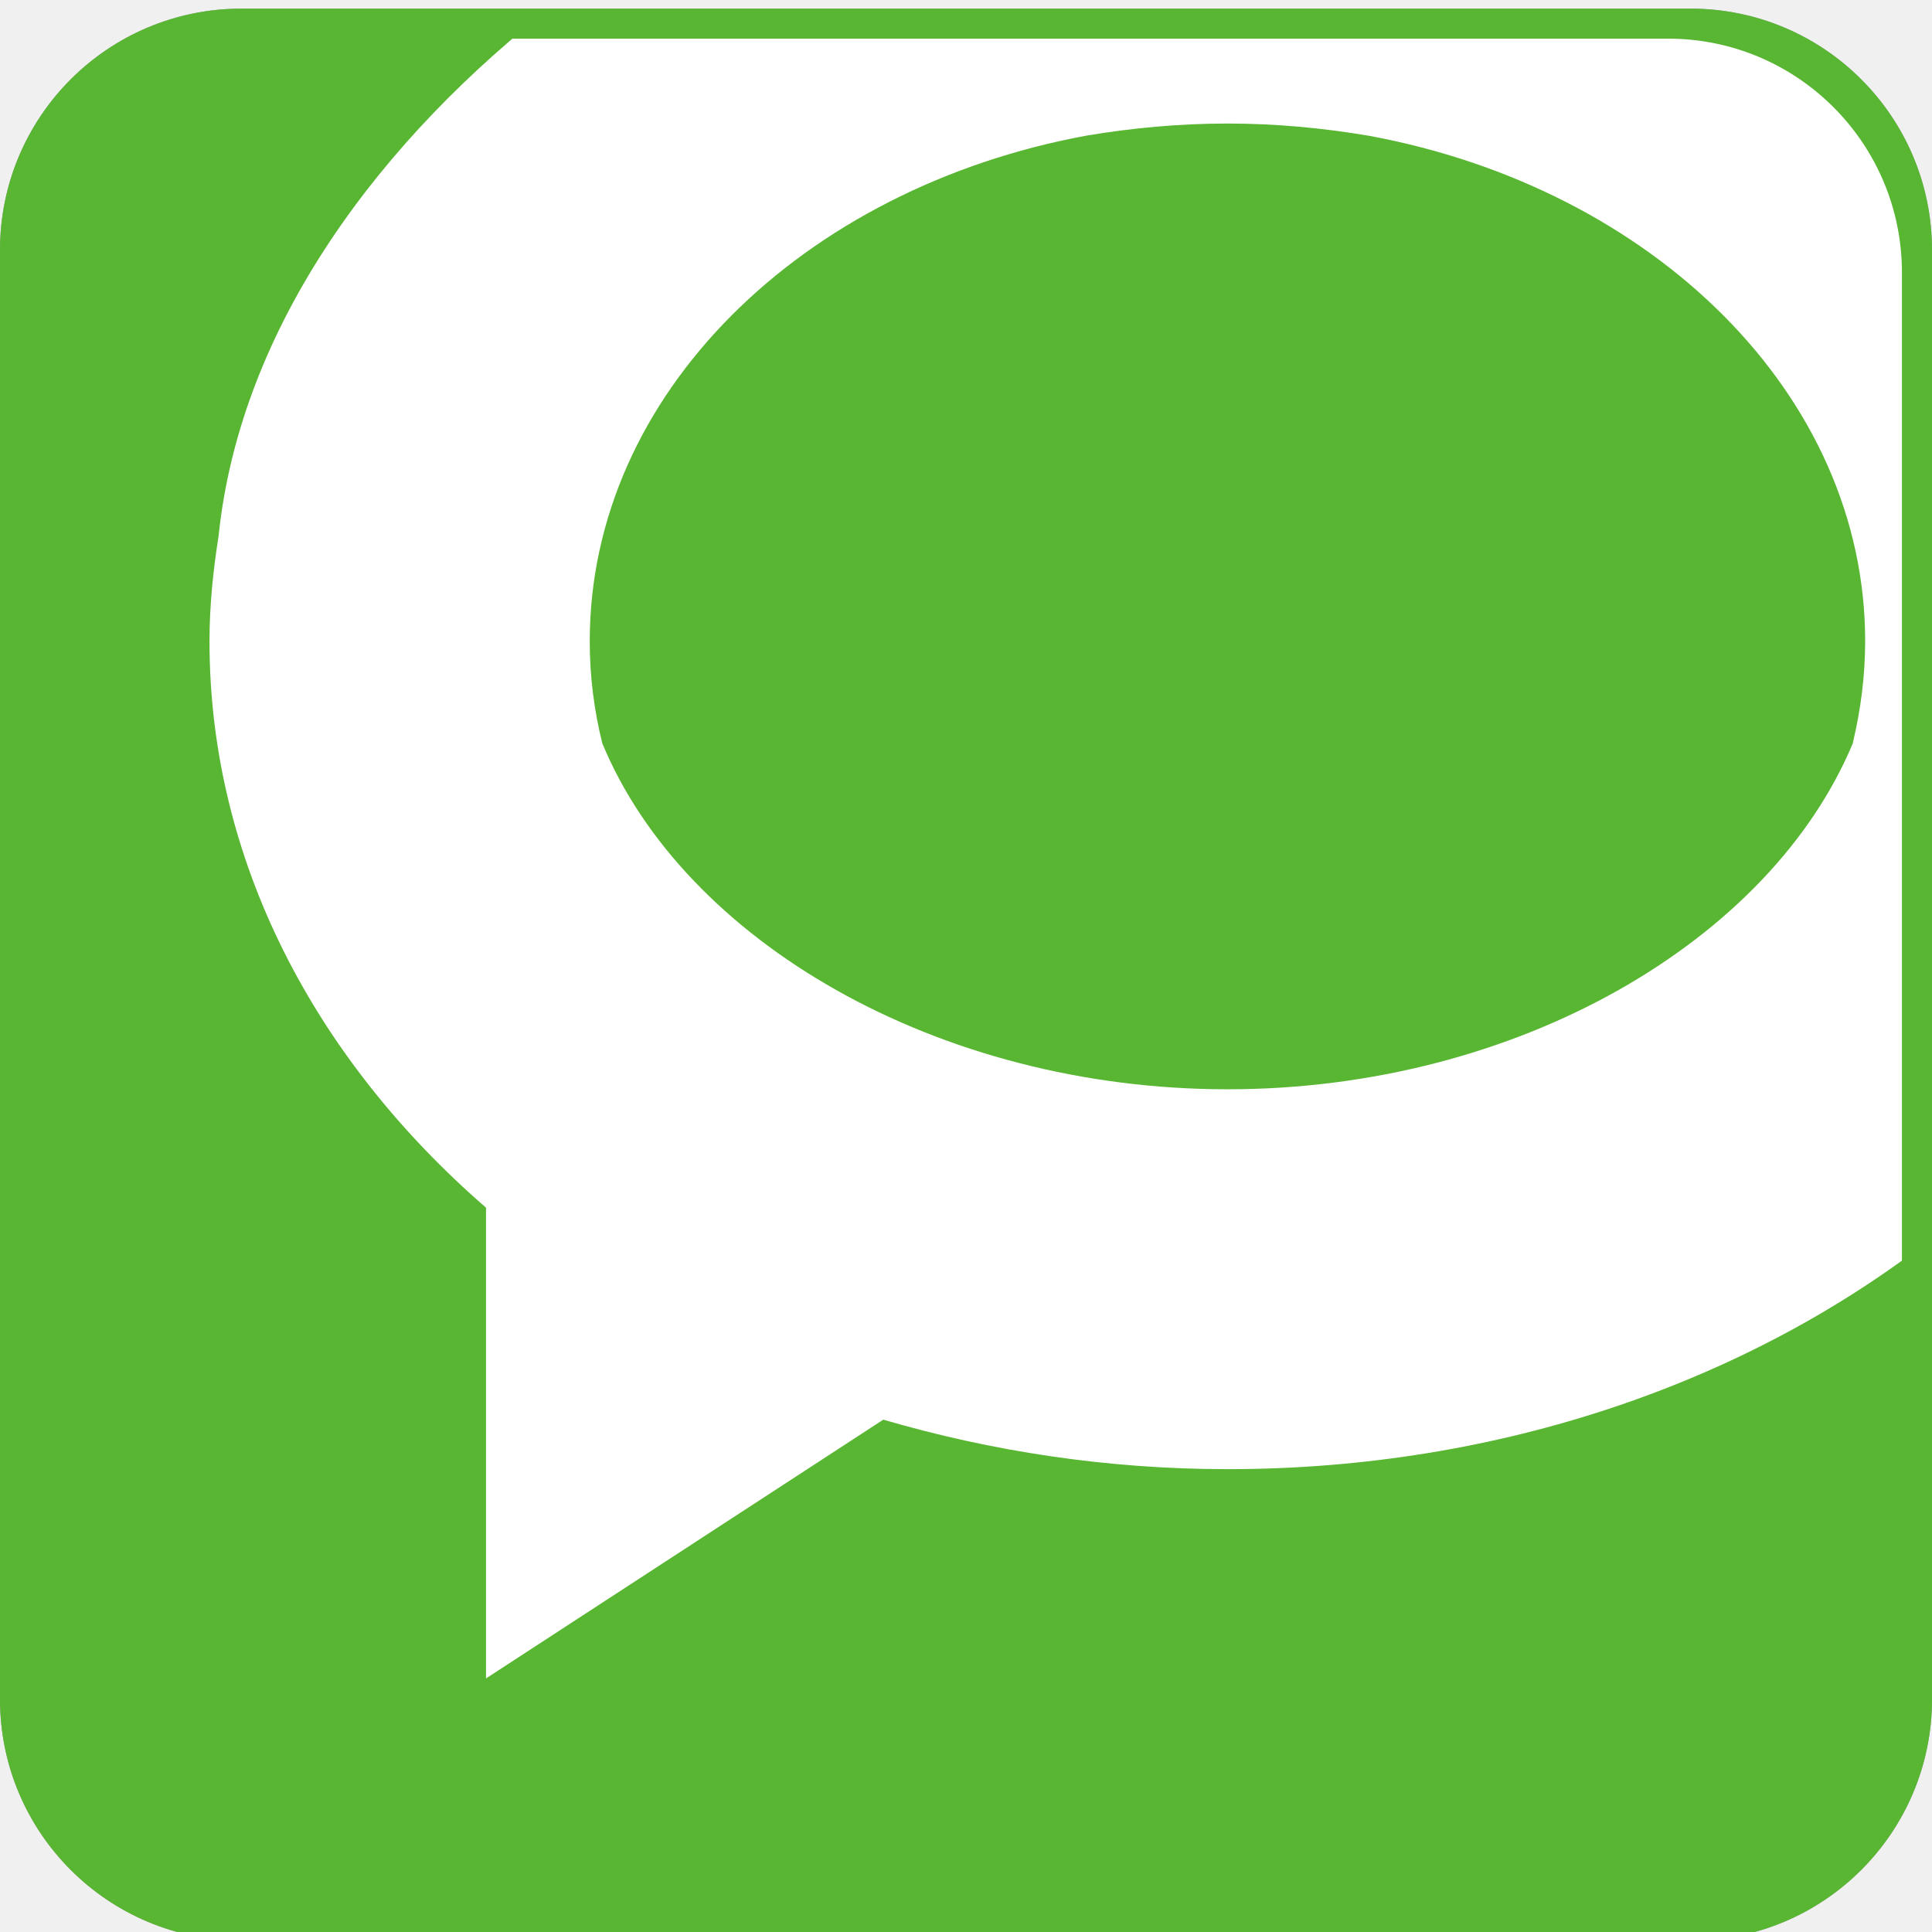
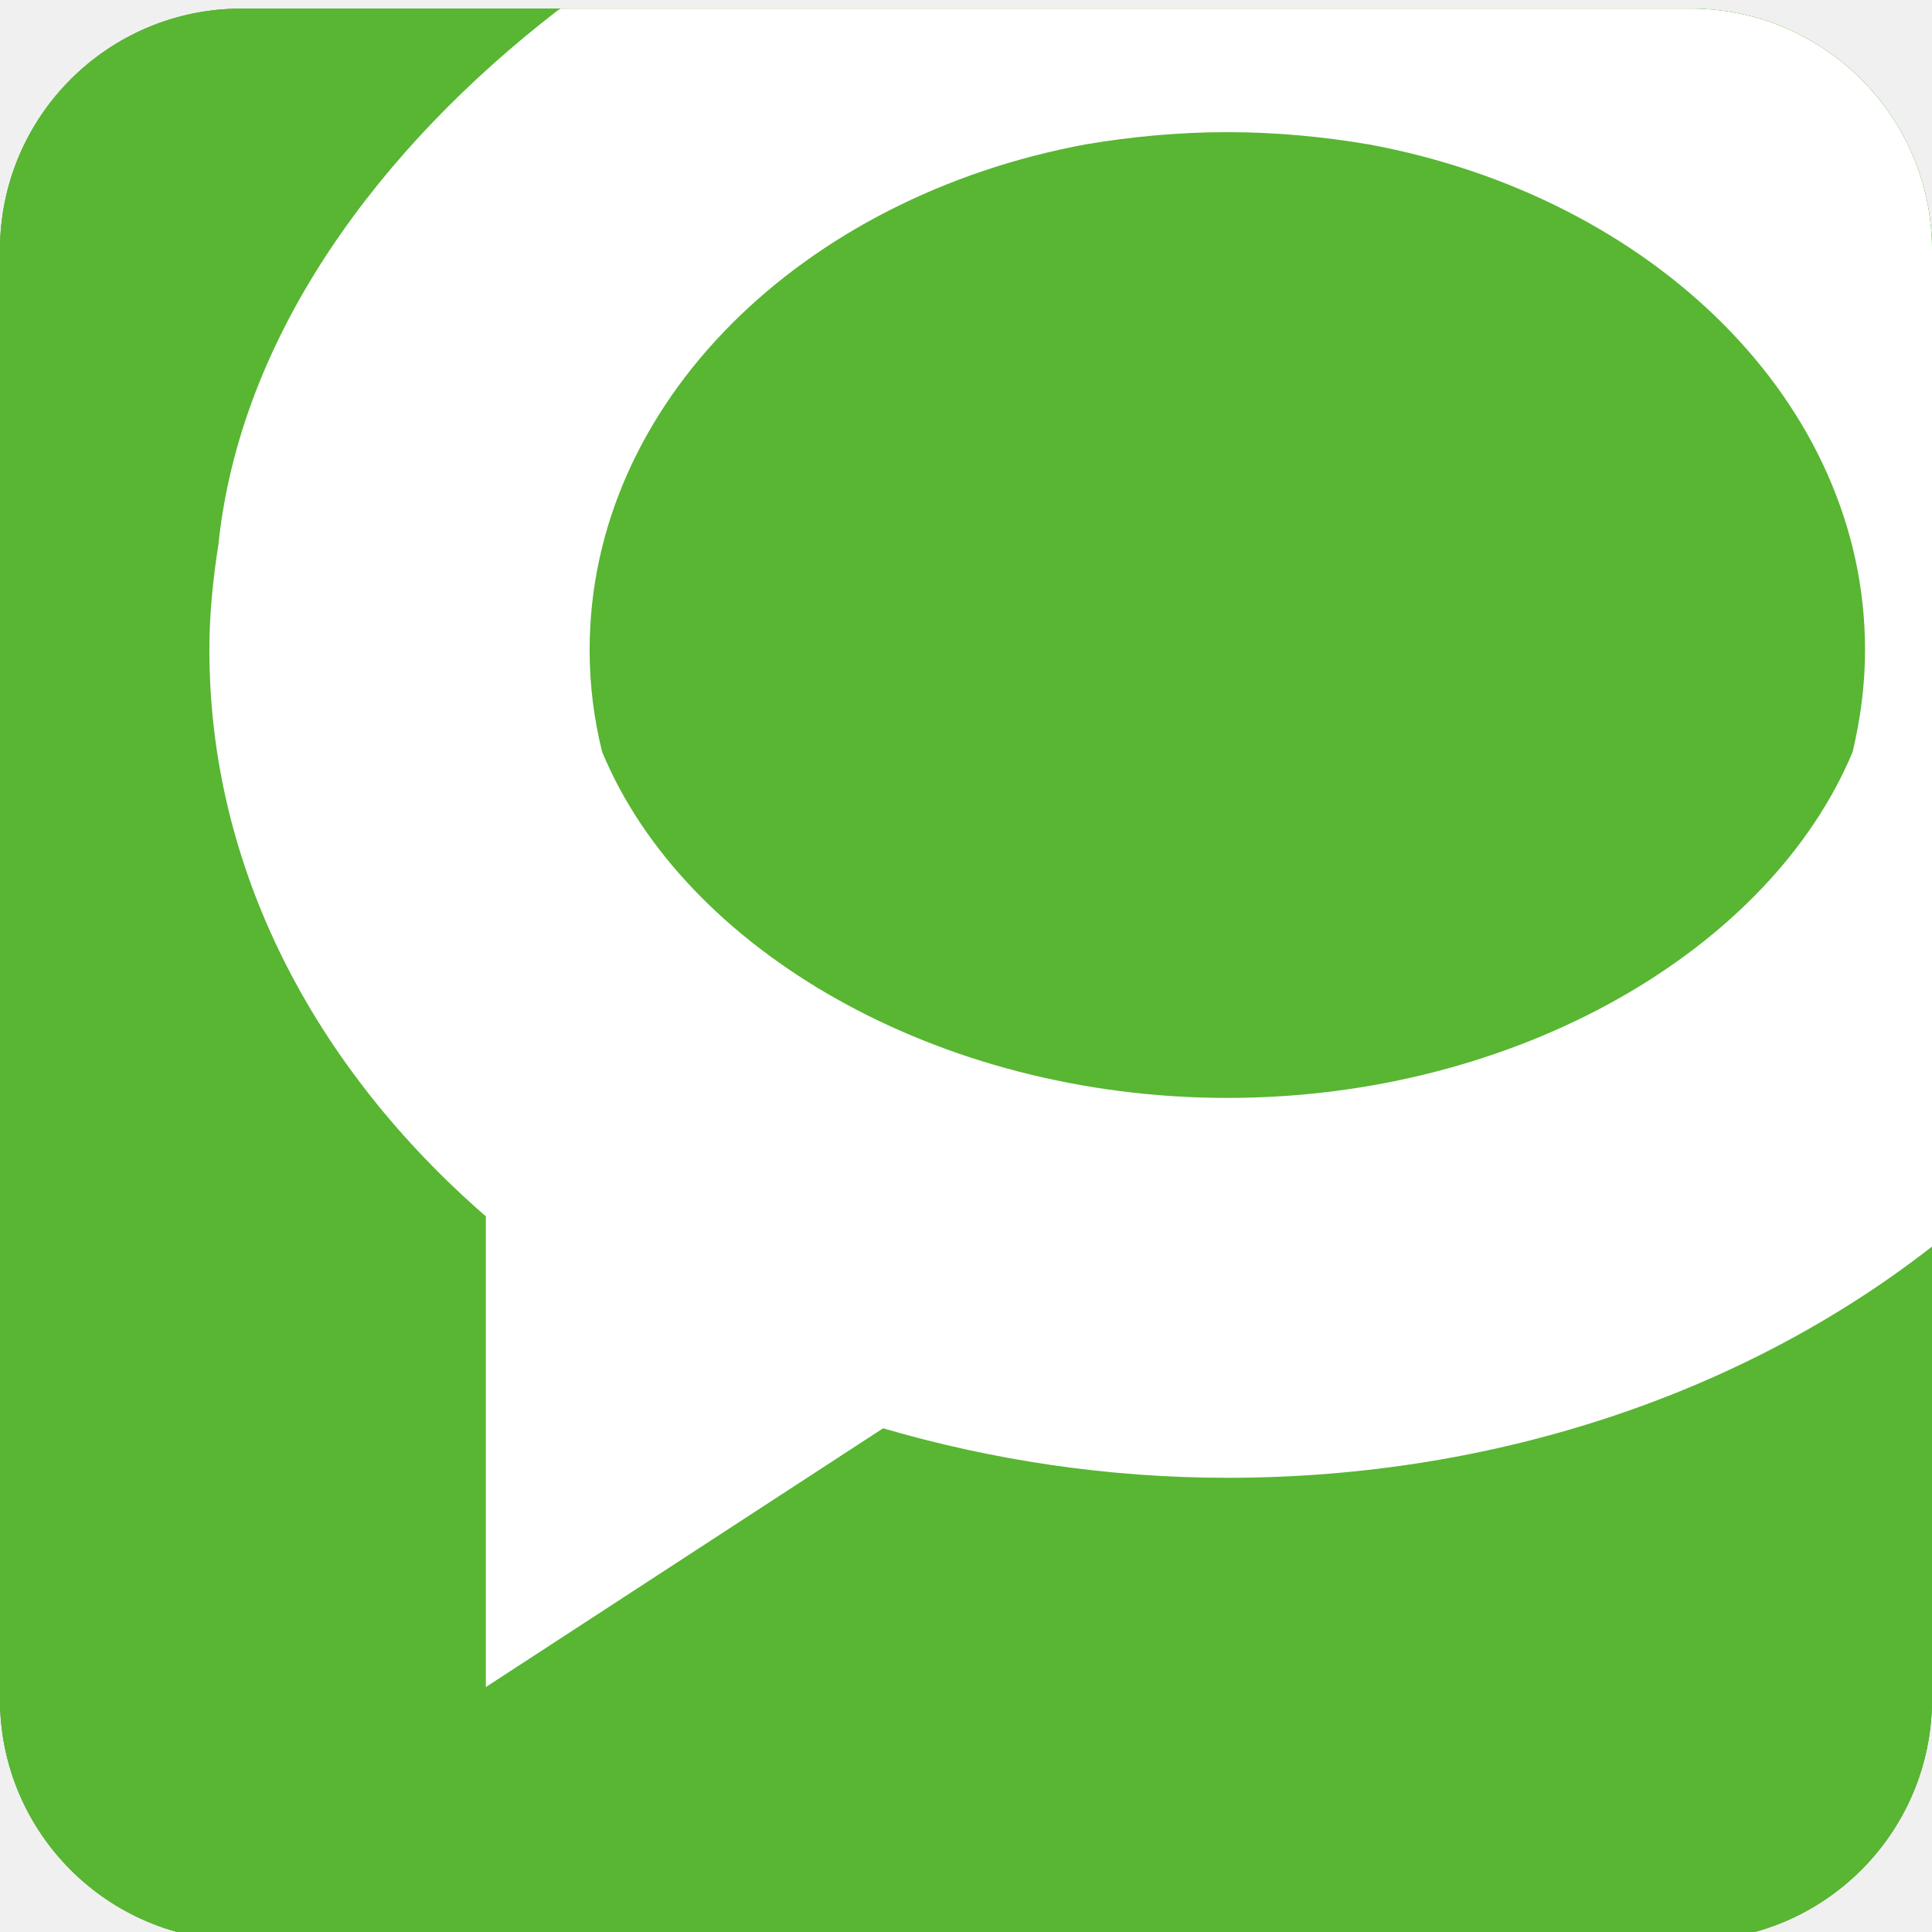
- <svg xmlns="http://www.w3.org/2000/svg" xmlns:xlink="http://www.w3.org/1999/xlink" version="1.1" id="Layer_1" x="0px" y="0px" width="32px" height="32px" viewBox="0 0 32 32" enable-background="new 0 0 32 32" xml:space="preserve">
+ <svg xmlns="http://www.w3.org/2000/svg" version="1.1" id="Layer_1" x="0px" y="0px" width="32px" height="32px" viewBox="0 0 32 32" enable-background="new 0 0 32 32" xml:space="preserve">
  <g transform="matrix(1 0 0 -1 15.999 16.143)">
</g>
  <path fill="#999999" d="M32,28.143c0,2.211-1.792,4-4,4H4c-2.21,0-4-1.789-4-4v-24c0-2.21,1.79-4,4-4h24c2.208,0,4,1.79,4,4V28.143z  " />
  <g transform="matrix(.938 0 0 -.938 15.999 16.143)">
</g>
-   <path fill="#F2F2F2" d="M31,27.393c0,2.07-1.68,3.75-3.75,3.75H4.75c-2.072,0-3.75-1.68-3.75-3.75v-22.5  c0-2.07,1.678-3.75,3.75-3.75h22.5c2.07,0,3.75,1.68,3.75,3.75V27.393z" />
-   <path fill="#58B632" d="M32,28.143c0,2.211-1.792,4-4,4H4c-2.21,0-4-1.789-4-4v-24c0-2.21,1.79-4,4-4h24c2.208,0,4,1.79,4,4V28.143z   M32,28.143c0,2.211-1.792,4-4,4H4c-2.21,0-4-1.789-4-4v-24c0-2.21,1.79-4,4-4h24c2.208,0,4,1.79,4,4V28.143z M31,27.393  c0,2.07-1.68,3.75-3.75,3.75H4.75c-2.072,0-3.75-1.68-3.75-3.75v-22.5c0-2.07,1.678-3.75,3.75-3.75h22.5c2.07,0,3.75,1.68,3.75,3.75  V27.393z M31,27.393c0,2.07-1.68,3.75-3.75,3.75H4.75c-2.072,0-3.75-1.68-3.75-3.75v-22.5c0-2.07,1.678-3.75,3.75-3.75h22.5  c2.07,0,3.75,1.68,3.75,3.75V27.393z" />
-   <path fill="none" d="M32,28.002c0,2.141-1.734,3.875-3.874,3.875H4.876C2.736,31.877,1,30.143,1,28.002V4.752  C1,2.61,2.737,0.875,4.877,0.875h23.25C30.268,0.875,32,2.61,32,4.75V28.002z" />
-   <g>
-     <defs>
-       <path id="SVGID_1_" d="M31.5,27.768c0,2.141-1.734,3.875-3.874,3.875H4.376c-2.14,0-3.876-1.734-3.876-3.875V4.518    c0-2.143,1.737-3.878,3.877-3.878h23.25c2.141,0,3.875,1.734,3.875,3.875v23.25L31.5,27.768z" />
-     </defs>
-     <clipPath id="SVGID_2_">
-       <use xlink:href="#SVGID_1_" overflow="visible" />
-     </clipPath>
-     <path clip-path="url(#SVGID_2_)" fill="#FFFFFF" d="M28-0.142H9.524c-0.09,0.06-0.192,0.11-0.282,0.17   C6.308,2.29,3.98,5.395,3.62,8.88c-0.09,0.572-0.15,1.15-0.15,1.743c0,3.633,1.75,6.924,4.58,9.38V27.8l6.58-4.286   c1.782,0.521,3.698,0.82,5.703,0.82c4.534,0,8.64-1.463,11.67-3.83V3.857c0-2.21-1.79-4-4-4L28-0.142z M30.693,12.3   c-1.36,3.277-5.555,5.742-10.36,5.742c-4.806,0-9-2.458-10.357-5.73c-0.136-0.546-0.208-1.11-0.208-1.69   c0-4.093,3.523-7.51,8.23-8.376c0.757-0.127,1.534-0.2,2.334-0.2c0.807,0,1.59,0.075,2.348,0.204   c4.699,0.87,8.213,4.283,8.213,8.37c0,0.575-0.074,1.135-0.203,1.68H30.693z" />
-   </g>
+   <path fill="#58B632" d="M32,28.143c0,2.211-1.792,4-4,4H4c-2.21,0-4-1.789-4-4v-24c0-2.21,1.79-4,4-4h24c2.208,0,4,1.79,4,4V28.143z  " />
+   <path fill="#58B632" d="M32,28.143c0,2.211-1.792,4-4,4H4c-2.21,0-4-1.789-4-4v-24c0-2.21,1.79-4,4-4h24c2.208,0,4,1.79,4,4V28.143z  " />
+   <path fill="#FFFFFF" d="M28,0.143H9.286C9.27,0.152,9.254,0.161,9.239,0.171C6.305,2.434,3.977,5.539,3.617,9.023  c-0.09,0.572-0.149,1.15-0.149,1.743c0,3.633,1.75,6.924,4.579,9.38v7.797l6.58-4.286c1.782,0.521,3.698,0.82,5.703,0.82  c4.534,0,8.641-1.463,11.67-3.83V4.143C32,1.933,30.208,0.143,28,0.143z M30.69,12.443c-1.36,3.277-5.555,5.742-10.36,5.742  s-9-2.458-10.356-5.73c-0.137-0.546-0.208-1.11-0.208-1.69c0-4.093,3.522-7.51,8.229-8.376c0.757-0.127,1.534-0.2,2.334-0.2  c0.808,0,1.59,0.075,2.349,0.204c4.698,0.87,8.213,4.283,8.213,8.37c0,0.575-0.074,1.135-0.203,1.68H30.69z" />
</svg>
